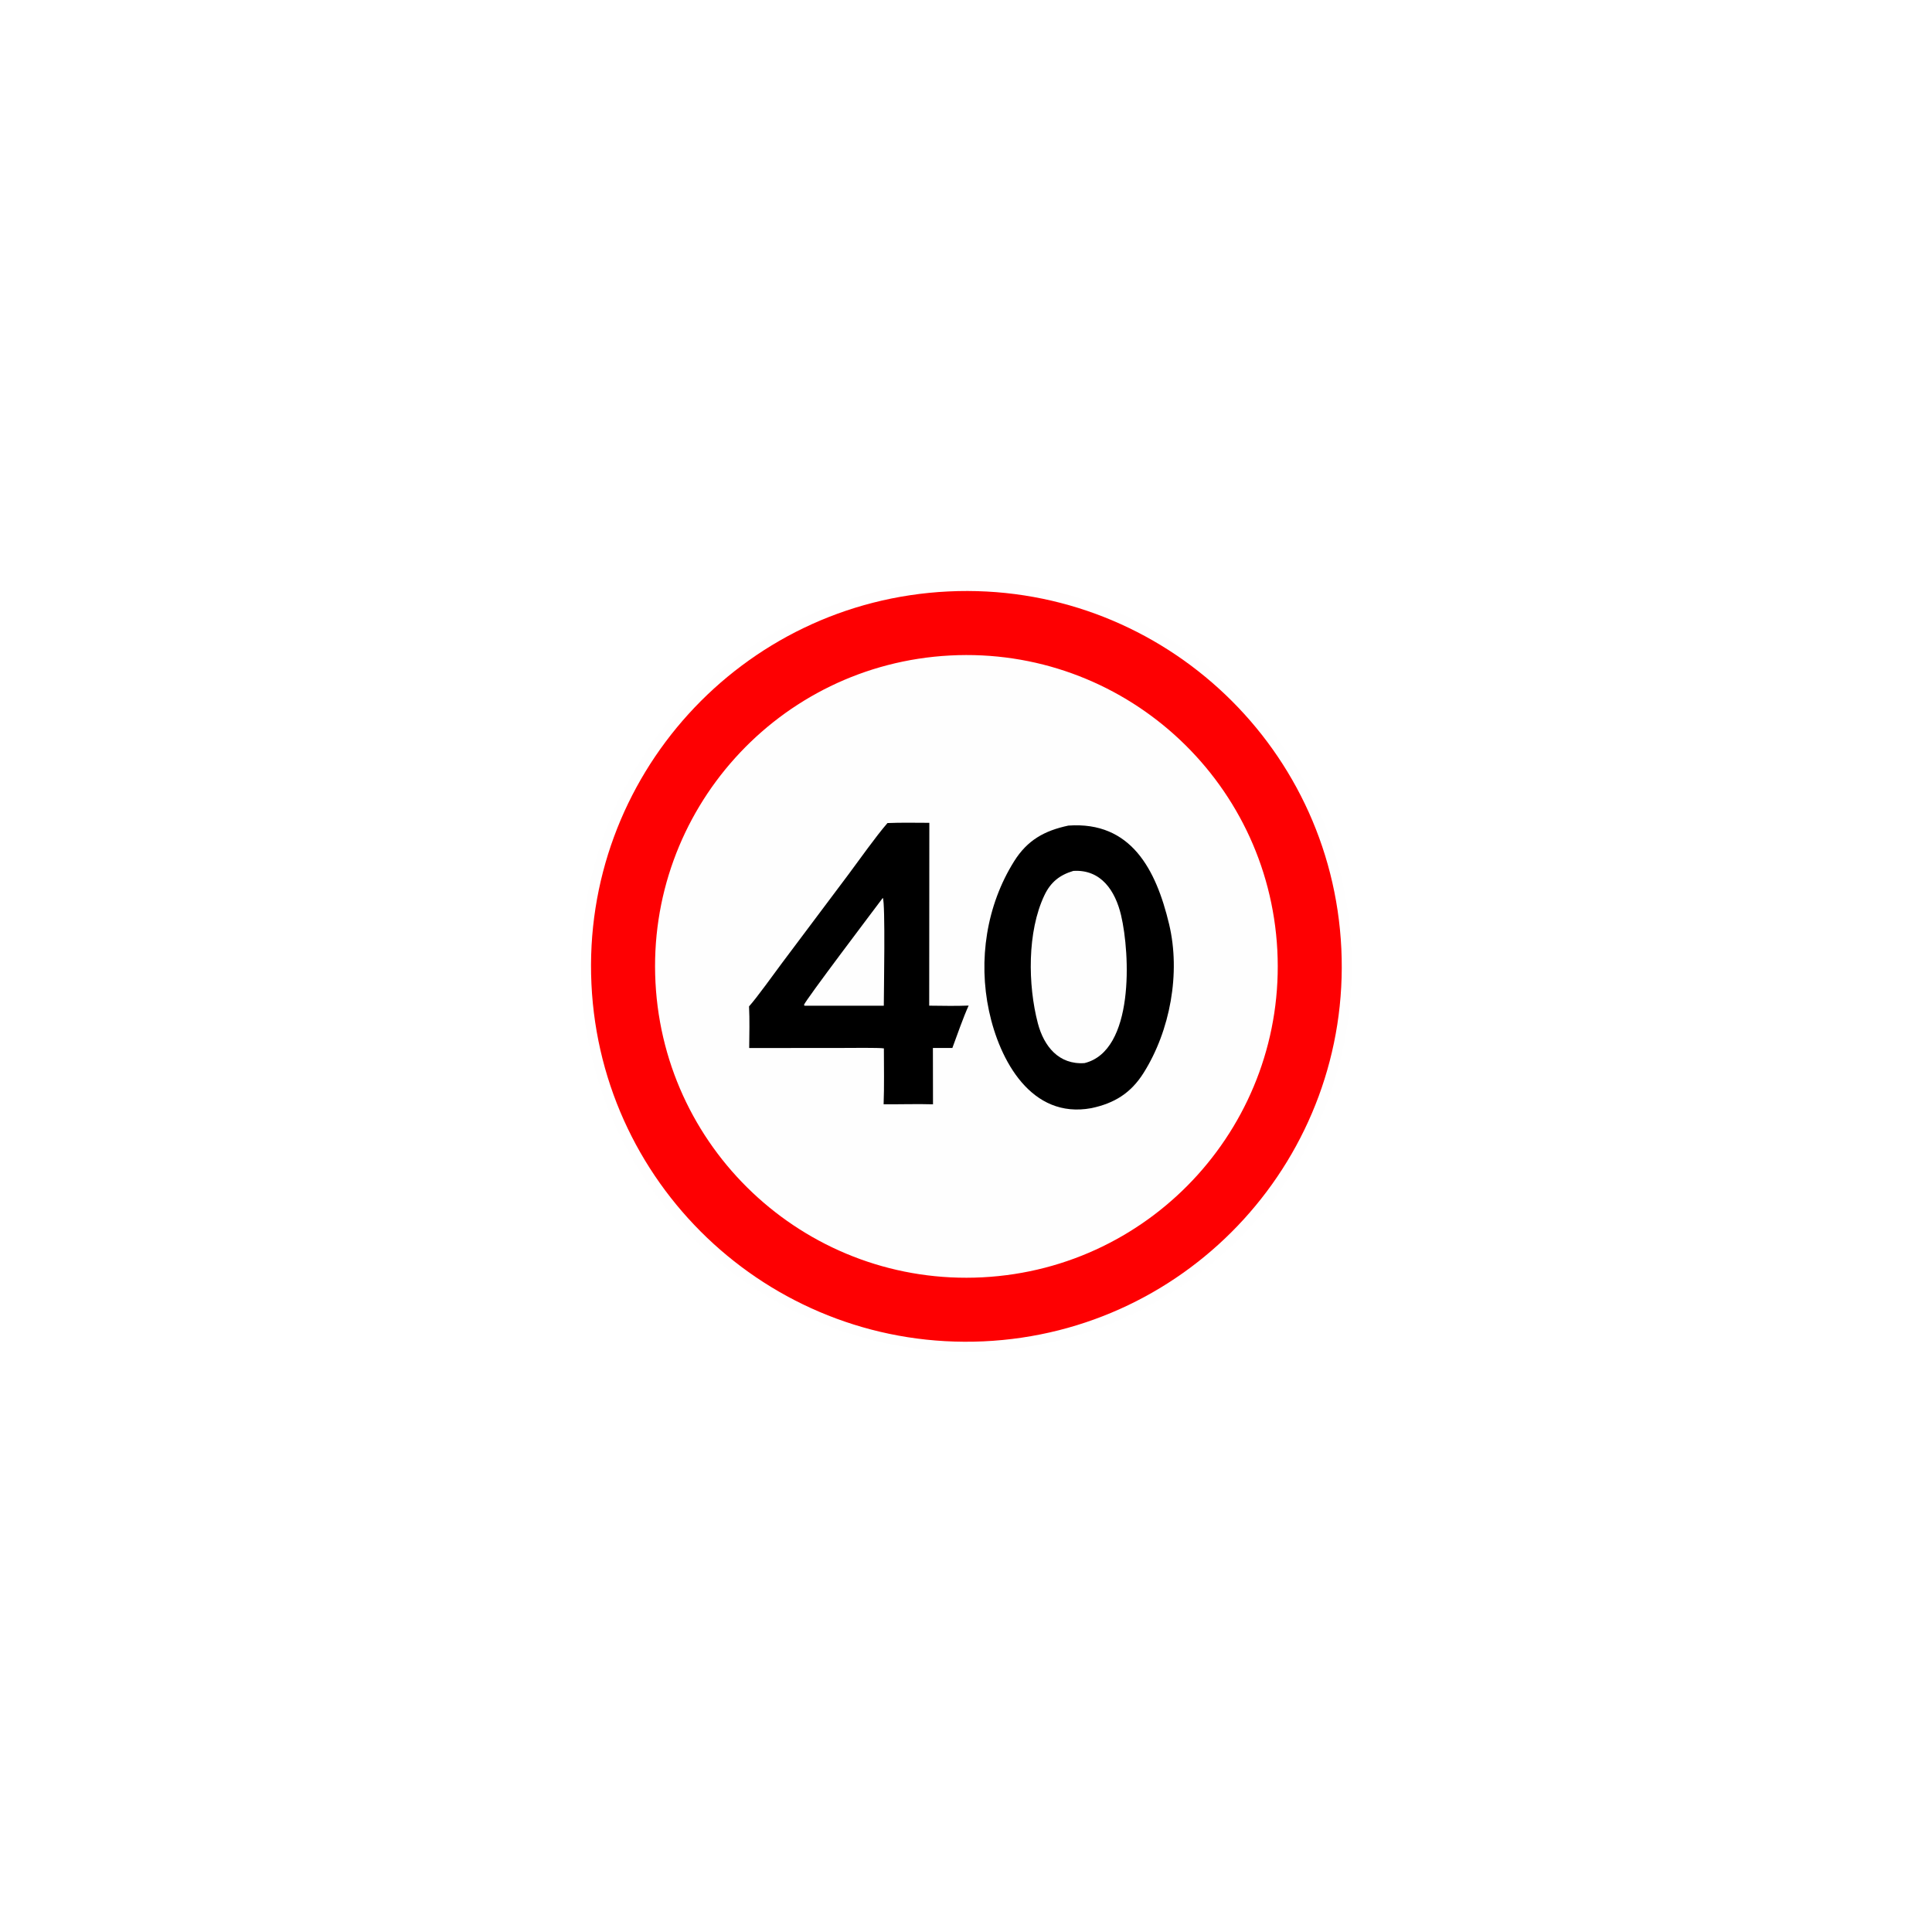
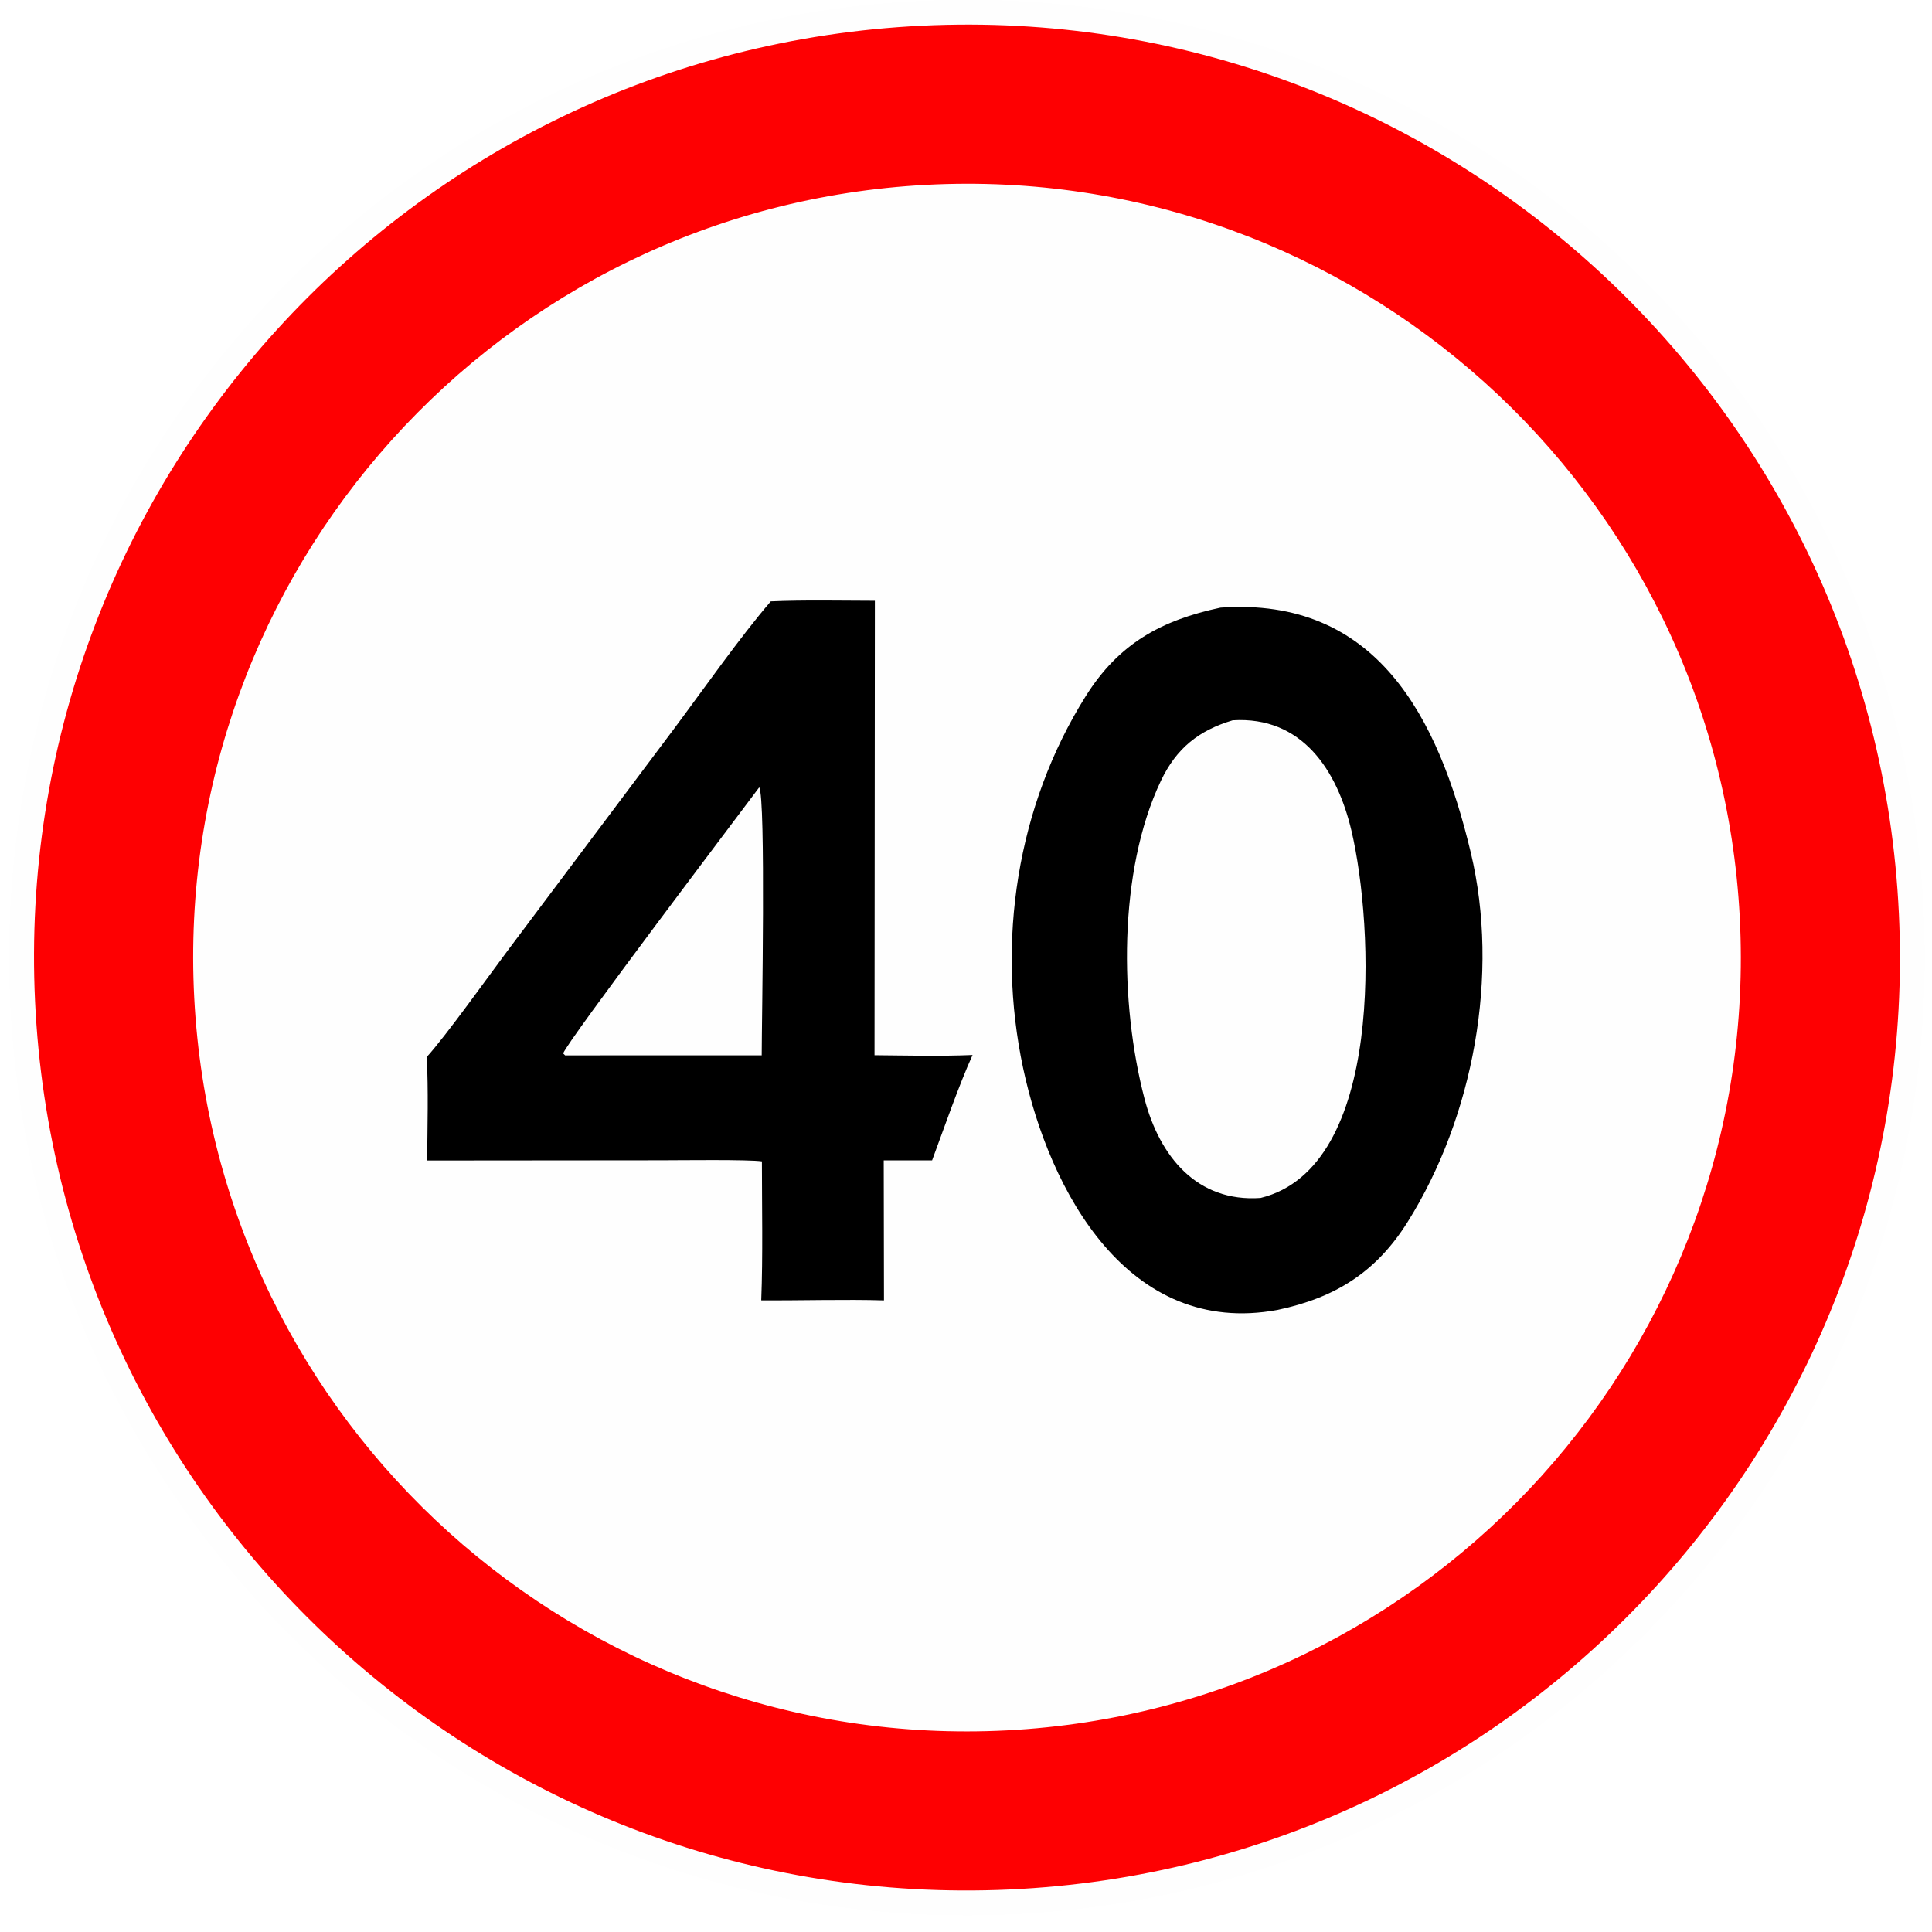
- <svg xmlns="http://www.w3.org/2000/svg" width="512" height="512" viewBox="0 0 512 512" fill="none">
+ <svg xmlns="http://www.w3.org/2000/svg" width="206" height="206" viewBox="153 154 206 206" fill="none">
  <path d="M253.245 154.017C309.592 152.44 356.562 196.817 358.185 253.164C359.807 309.511 315.47 356.519 259.122 358.186C202.713 359.856 155.641 315.456 154.016 259.044C152.392 202.632 196.83 155.596 253.245 154.017Z" fill="#FEFEFE" />
  <path d="M251.287 156.74C306.22 154.077 352.89 196.495 355.47 251.432C358.05 306.367 315.562 352.972 260.622 355.472C205.798 357.965 159.313 315.585 156.738 260.765C154.163 205.946 196.472 159.397 251.287 156.74Z" fill="#FE0002" />
  <path d="M251.768 173.71C297.285 171.313 336.125 206.281 338.503 251.802C340.88 297.322 305.895 336.144 260.373 338.502C214.88 340.857 176.087 305.899 173.711 260.407C171.335 214.916 206.276 176.106 251.768 173.71Z" fill="#FEFEFE" />
  <path d="M283.135 218.789C299.735 217.62 306.363 230.413 309.823 244.909C312.918 257.87 310.115 273.105 303.075 284.313C299.723 289.653 295.36 292.38 289.213 293.673C273.313 296.608 264.9 281.045 262.095 267.908C259.22 254.453 261.405 239.965 268.765 228.231C272.295 222.607 276.82 220.135 283.135 218.789Z" fill="black" />
  <path d="M284.435 230.803C291.82 230.341 295.575 236.111 297.098 242.569C299.5 252.752 300.668 278.484 287.408 281.732C280.625 282.207 276.645 277.314 275.035 271.159C272.385 261.037 272.193 246.895 276.783 237.249C278.44 233.767 280.825 231.884 284.435 230.803Z" fill="#FEFEFE" />
  <path d="M235.186 218.121C238.712 217.963 242.72 218.052 246.284 218.058L246.247 266.512C249.653 266.542 253.32 266.634 256.7 266.489C255.235 269.717 253.655 274.309 252.385 277.727L247.228 277.729L247.254 292.654C243.208 292.527 238.326 292.679 234.168 292.649C234.352 287.907 234.241 282.614 234.239 277.832C232.917 277.617 225.221 277.717 223.56 277.717L198.543 277.739C198.577 274.154 198.685 270.249 198.503 266.699C200.532 264.477 205.297 257.797 207.27 255.169L224.874 231.7C227.935 227.6 231.958 221.859 235.186 218.121Z" fill="black" />
  <path d="M233.951 237.953C234.669 239.097 234.22 263.087 234.217 266.524L213.257 266.529L213.049 266.324C213.389 265.137 231.896 240.713 233.951 237.953Z" fill="#FEFEFE" />
</svg>
